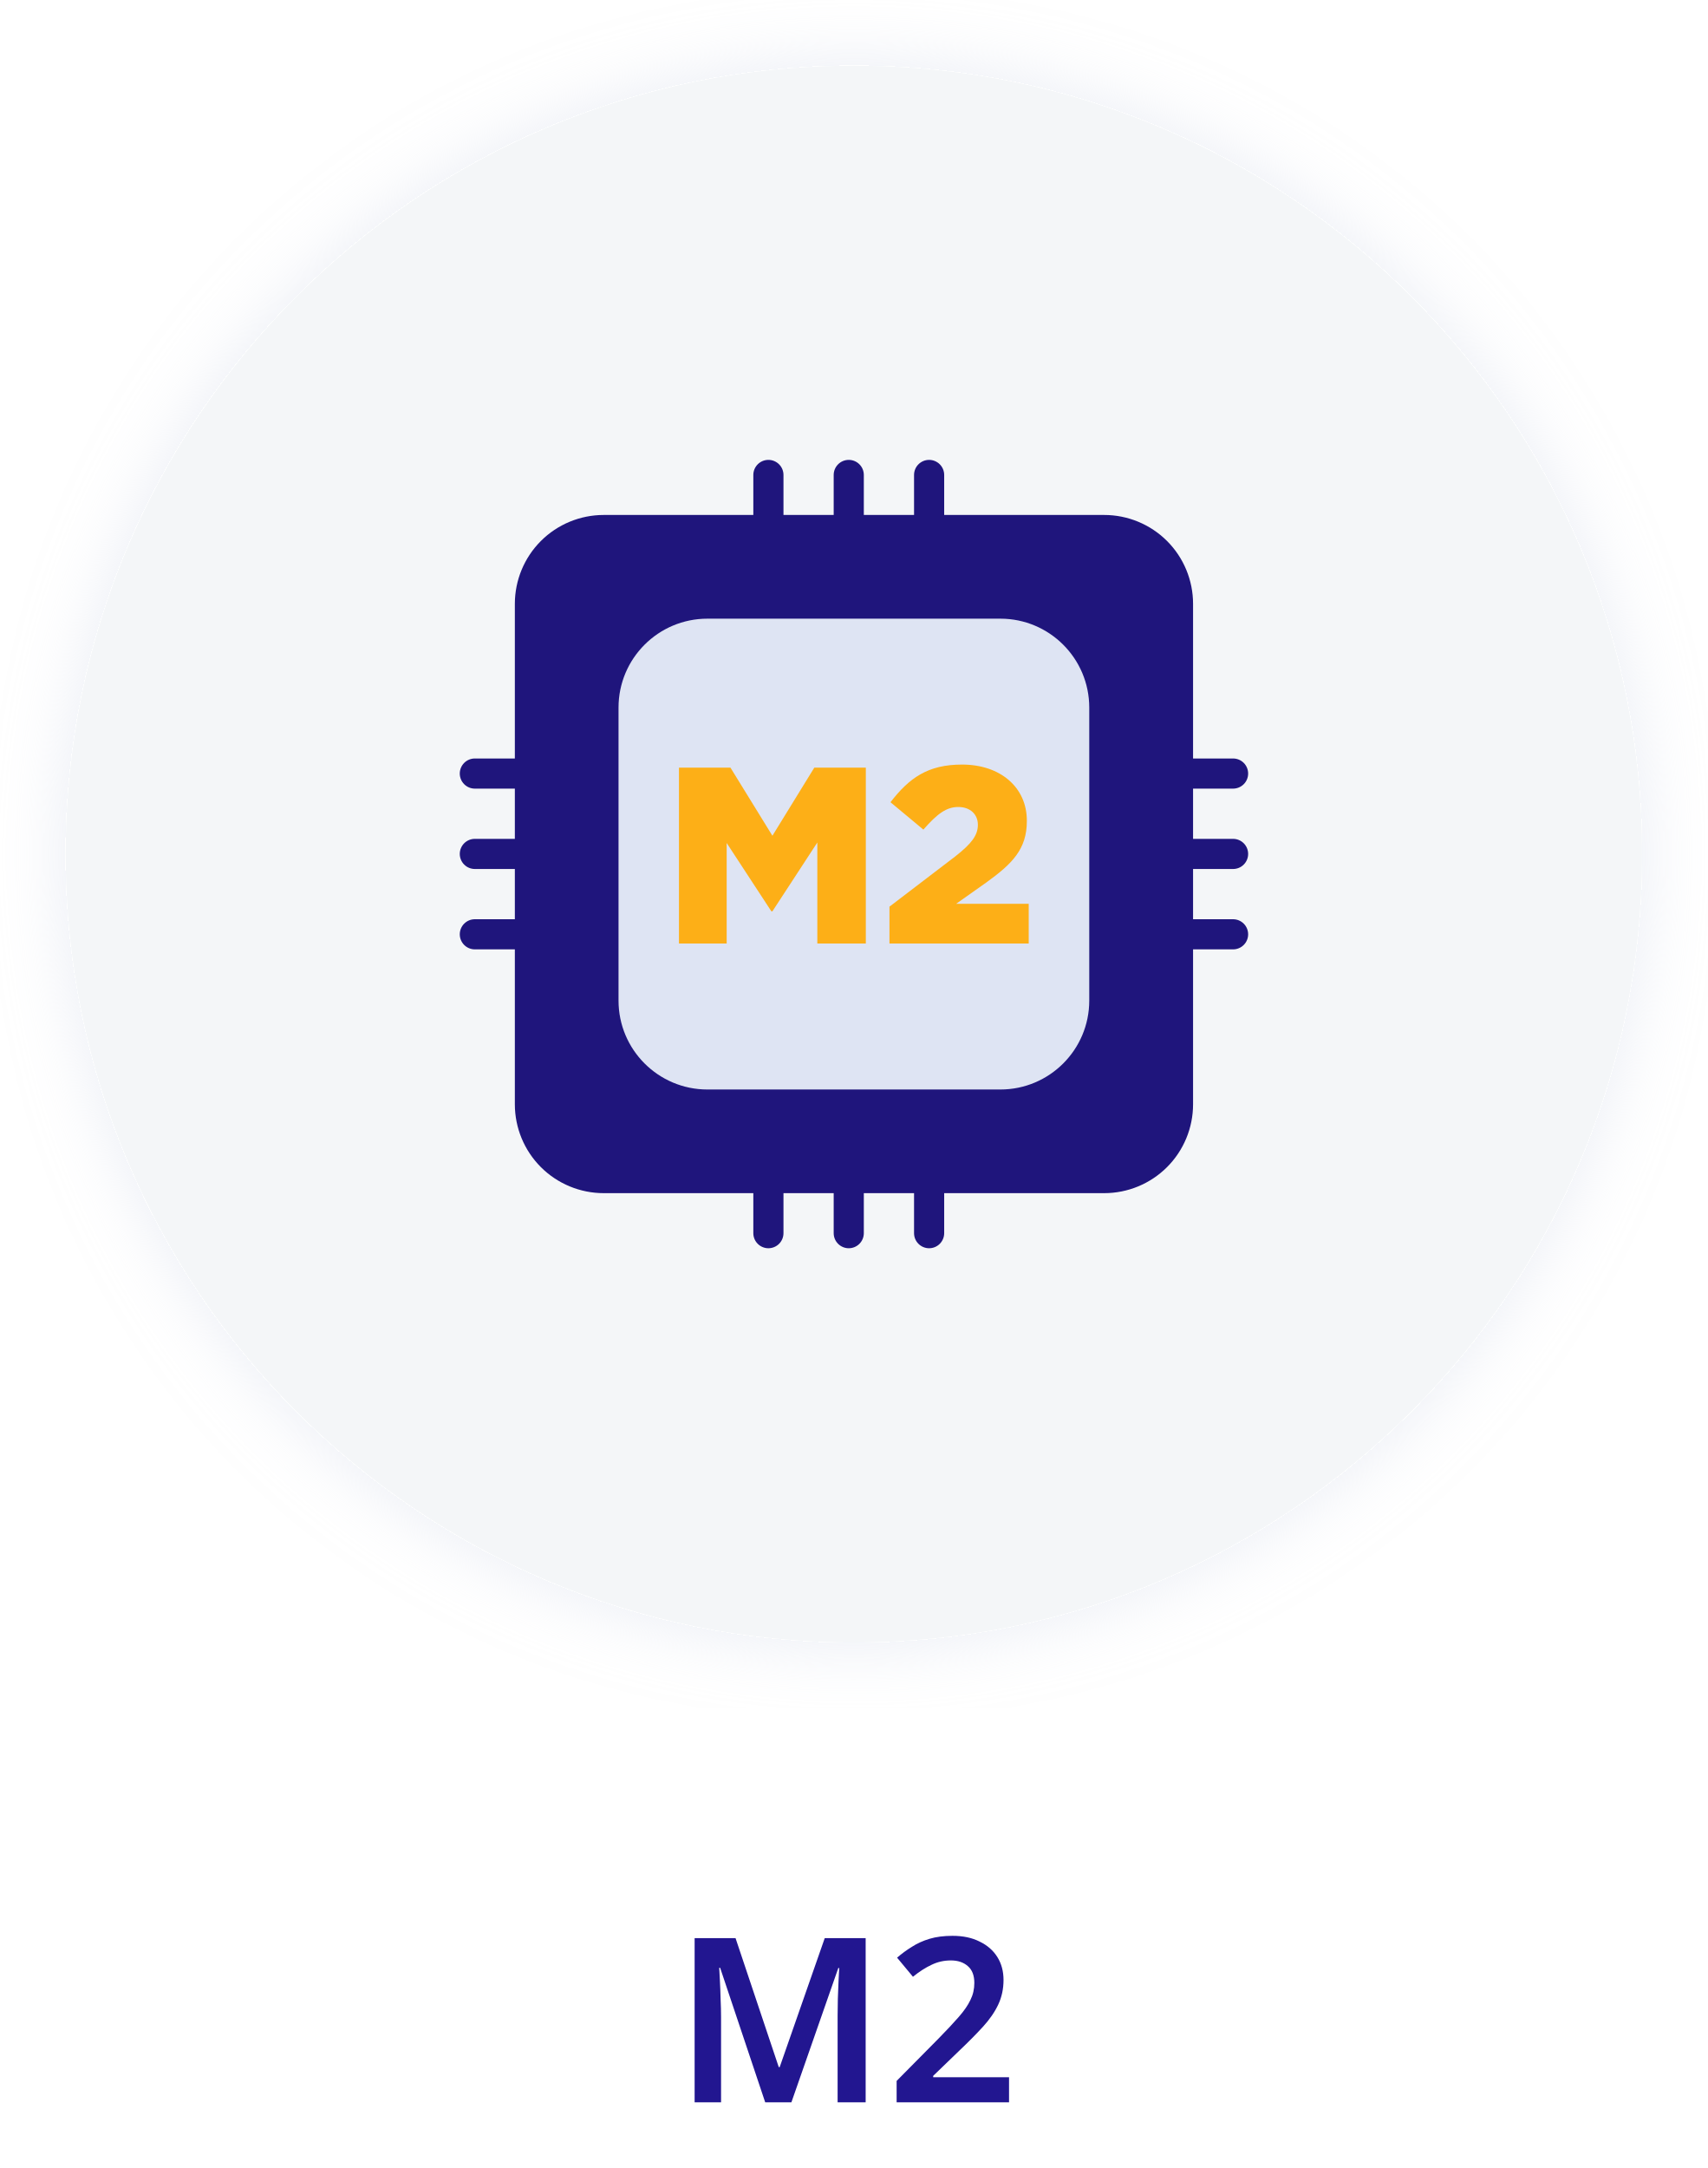
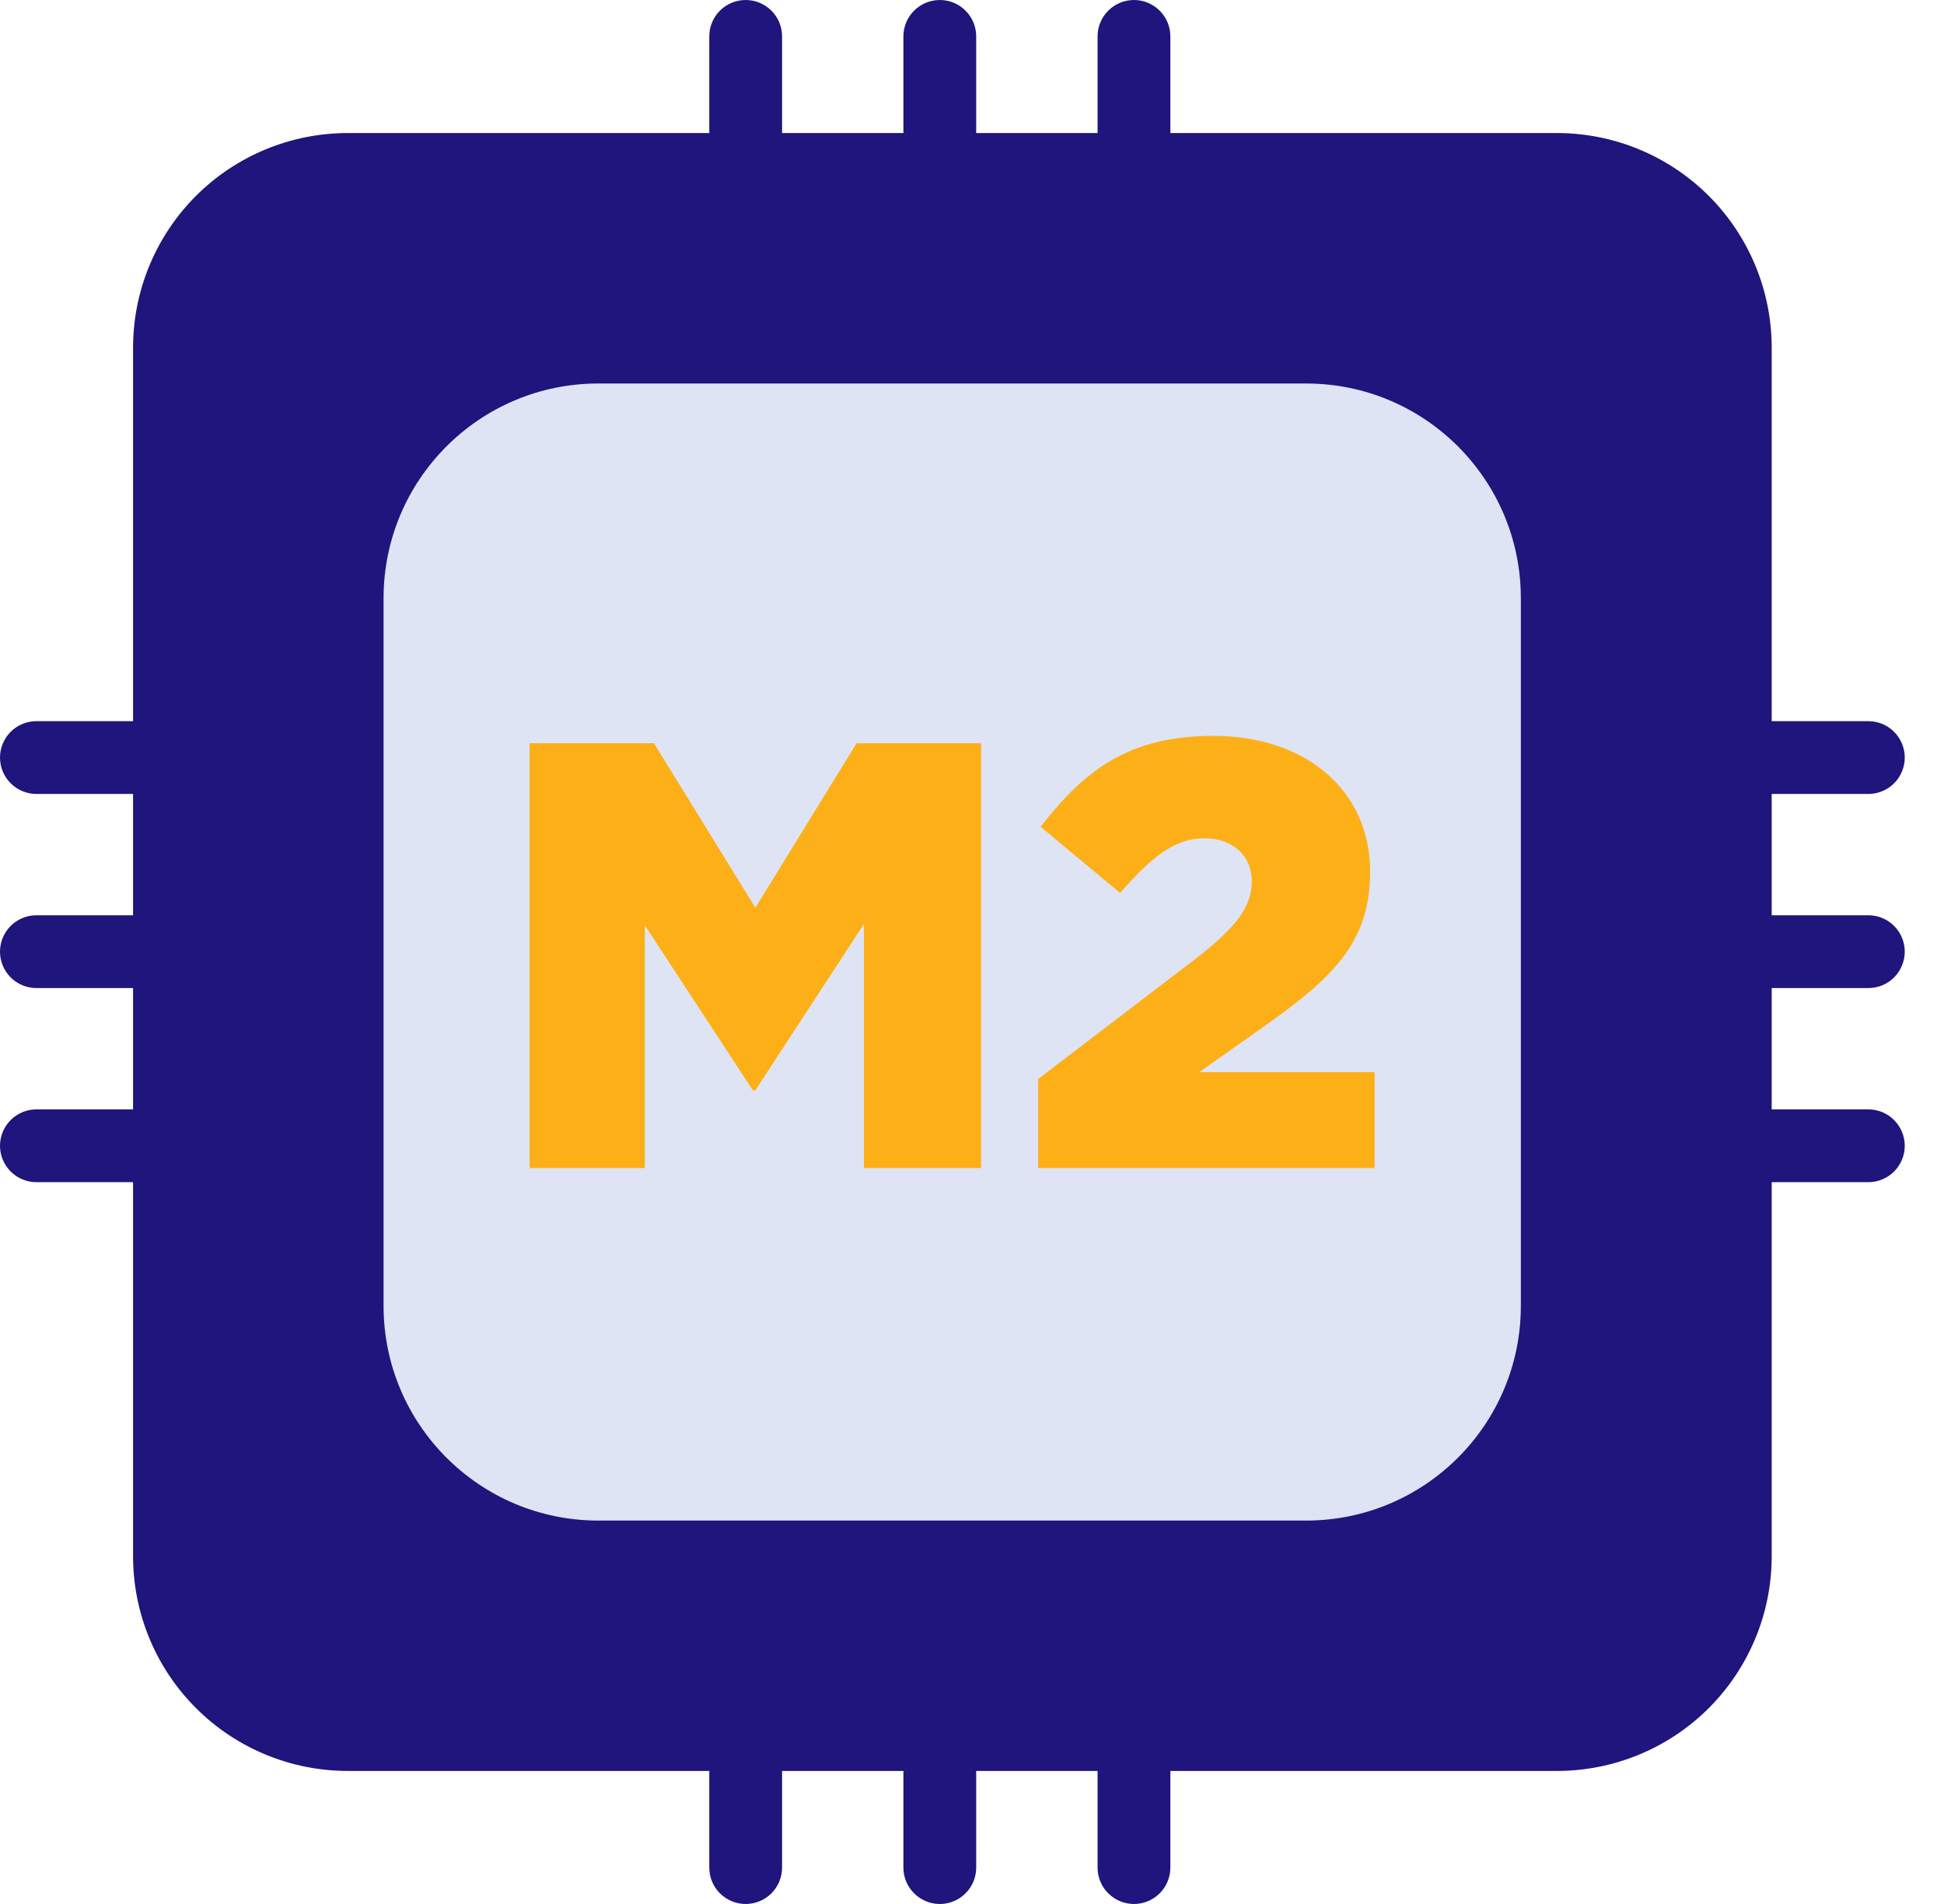
- <svg xmlns="http://www.w3.org/2000/svg" width="104" height="132" viewBox="0 0 104 132" fill="none">
-   <g filter="url(#filter0_d_1_2011)">
-     <rect x="4" y="4" width="96" height="96" rx="48" fill="#F4F6F8" />
-   </g>
-   <path d="M75.093 52.909C75.214 52.909 75.333 52.886 75.444 52.84C75.556 52.794 75.657 52.726 75.742 52.641C75.827 52.556 75.895 52.454 75.941 52.343C75.987 52.232 76.011 52.112 76.011 51.992C76.011 51.871 75.987 51.752 75.941 51.641C75.895 51.529 75.827 51.428 75.742 51.343C75.657 51.258 75.556 51.19 75.444 51.144C75.333 51.098 75.214 51.074 75.093 51.074H72.657V48.016H75.093C75.337 48.016 75.57 47.919 75.742 47.747C75.914 47.575 76.011 47.342 76.011 47.098C76.011 46.855 75.914 46.621 75.742 46.449C75.57 46.277 75.337 46.181 75.093 46.181H72.657V36.767C72.657 35.331 72.087 33.954 71.072 32.939C70.056 31.924 68.68 31.354 67.244 31.354H57.5V28.918C57.5 28.674 57.403 28.441 57.231 28.269C57.059 28.097 56.826 28 56.582 28C56.339 28 56.106 28.097 55.934 28.269C55.761 28.441 55.665 28.674 55.665 28.918V31.354H52.606V28.918C52.606 28.674 52.51 28.441 52.337 28.269C52.166 28.097 51.932 28 51.689 28C51.445 28 51.212 28.097 51.04 28.269C50.868 28.441 50.771 28.674 50.771 28.918V31.354H47.713V28.918C47.713 28.674 47.616 28.441 47.444 28.269C47.272 28.097 47.038 28 46.795 28C46.552 28 46.318 28.097 46.146 28.269C45.974 28.441 45.877 28.674 45.877 28.918V31.354H36.767C35.331 31.354 33.954 31.924 32.939 32.939C31.924 33.954 31.354 35.331 31.354 36.767V46.181H28.918C28.674 46.181 28.441 46.277 28.269 46.449C28.097 46.621 28 46.855 28 47.098C28 47.342 28.097 47.575 28.269 47.747C28.441 47.919 28.674 48.016 28.918 48.016H31.354V51.074H28.918C28.674 51.074 28.441 51.171 28.269 51.343C28.097 51.515 28 51.748 28 51.992C28 52.235 28.097 52.469 28.269 52.641C28.441 52.813 28.674 52.909 28.918 52.909H31.354V55.968H28.918C28.674 55.968 28.441 56.065 28.269 56.237C28.097 56.409 28 56.642 28 56.886C28 57.129 28.097 57.362 28.269 57.534C28.441 57.706 28.674 57.803 28.918 57.803H31.354V67.233C31.354 68.669 31.924 70.046 32.939 71.061C33.954 72.076 35.331 72.646 36.767 72.646H45.877V75.082C45.877 75.326 45.974 75.559 46.146 75.731C46.318 75.903 46.552 76 46.795 76C47.038 76 47.272 75.903 47.444 75.731C47.616 75.559 47.713 75.326 47.713 75.082V72.646H50.771V75.082C50.771 75.326 50.868 75.559 51.04 75.731C51.212 75.903 51.445 76 51.689 76C51.932 76 52.166 75.903 52.337 75.731C52.51 75.559 52.606 75.326 52.606 75.082V72.646H55.665V75.082C55.665 75.326 55.761 75.559 55.934 75.731C56.106 75.903 56.339 76 56.582 76C56.826 76 57.059 75.903 57.231 75.731C57.403 75.559 57.5 75.326 57.5 75.082V72.646H67.244C68.68 72.646 70.056 72.076 71.072 71.061C72.087 70.046 72.657 68.669 72.657 67.233V57.803H75.093C75.337 57.803 75.57 57.706 75.742 57.534C75.914 57.362 76.011 57.129 76.011 56.886C76.011 56.642 75.914 56.409 75.742 56.237C75.57 56.065 75.337 55.968 75.093 55.968H72.657V52.909H75.093Z" fill="#1F157C" />
-   <path d="M60.921 37.668H43.081C40.092 37.668 37.668 40.092 37.668 43.081V60.921C37.668 63.911 40.092 66.335 43.081 66.335H60.921C63.911 66.335 66.335 63.911 66.335 60.921V43.081C66.335 40.092 63.911 37.668 60.921 37.668Z" fill="#DEE4F3" />
-   <path d="M41.349 46.738H44.484L47.039 50.885L49.591 46.738H52.728V57.446H49.775V51.296L47.039 55.486H46.976L44.254 51.326V57.446H41.349V46.738Z" fill="#FDAF17" />
-   <path d="M54.168 55.202L58.174 52.144C59.17 51.361 59.552 50.858 59.552 50.216C59.552 49.575 59.078 49.134 58.358 49.134C57.638 49.134 57.075 49.548 56.233 50.511L54.23 48.844C55.375 47.361 56.509 46.551 58.588 46.551C60.929 46.551 62.534 47.943 62.534 49.962V49.992C62.534 51.705 61.647 52.59 60.055 53.738L58.228 55.029H62.648V57.446H54.168V55.202Z" fill="#FDAF17" />
-   <path d="M46.6 128L43.856 119.81H43.8C43.809 119.997 43.823 120.263 43.842 120.608C43.861 120.944 43.875 121.313 43.884 121.714C43.903 122.106 43.912 122.475 43.912 122.82V128H42.302V118.004H44.794L47.426 125.858H47.482L50.226 118.004H52.718V128H51.01V122.736C51.01 122.419 51.015 122.073 51.024 121.7C51.043 121.317 51.057 120.958 51.066 120.622C51.085 120.277 51.099 120.011 51.108 119.824H51.052L48.196 128H46.6ZM61.45 128H54.604V126.698L57.152 124.122C57.656 123.609 58.067 123.17 58.384 122.806C58.711 122.433 58.949 122.087 59.098 121.77C59.257 121.453 59.336 121.107 59.336 120.734C59.336 120.277 59.205 119.936 58.944 119.712C58.683 119.479 58.337 119.362 57.908 119.362C57.488 119.362 57.096 119.451 56.732 119.628C56.368 119.796 55.99 120.039 55.598 120.356L54.632 119.194C54.912 118.951 55.211 118.732 55.528 118.536C55.845 118.331 56.205 118.167 56.606 118.046C57.007 117.925 57.474 117.864 58.006 117.864C58.65 117.864 59.201 117.981 59.658 118.214C60.125 118.438 60.484 118.751 60.736 119.152C60.988 119.553 61.114 120.02 61.114 120.552C61.114 121.093 61.007 121.593 60.792 122.05C60.577 122.507 60.265 122.96 59.854 123.408C59.453 123.847 58.972 124.332 58.412 124.864L56.83 126.39V126.474H61.45V128Z" fill="#221690" />
-   <defs>
-     <filter id="filter0_d_1_2011" x="0" y="0" width="104" height="104" filterUnits="userSpaceOnUse" color-interpolation-filters="sRGB">
-       <feFlood flood-opacity="0" result="BackgroundImageFix" />
-       <feColorMatrix in="SourceAlpha" type="matrix" values="0 0 0 0 0 0 0 0 0 0 0 0 0 0 0 0 0 0 127 0" result="hardAlpha" />
-       <feOffset />
-       <feGaussianBlur stdDeviation="2" />
-       <feComposite in2="hardAlpha" operator="out" />
-       <feColorMatrix type="matrix" values="0 0 0 0 0.839 0 0 0 0 0.863 0 0 0 0 0.922 0 0 0 0.5 0" />
-       <feBlend mode="normal" in2="BackgroundImageFix" result="effect1_dropShadow_1_2011" />
-       <feBlend mode="normal" in="SourceGraphic" in2="effect1_dropShadow_1_2011" result="shape" />
-     </filter>
-   </defs>
+ <svg xmlns="http://www.w3.org/2000/svg" width="49" height="48" viewBox="0 0 49 48" fill="none">
+   <path d="M47.093 24.909C47.214 24.909 47.333 24.886 47.444 24.84C47.556 24.794 47.657 24.726 47.742 24.641C47.827 24.555 47.895 24.454 47.941 24.343C47.987 24.232 48.011 24.112 48.011 23.992C48.011 23.871 47.987 23.752 47.941 23.641C47.895 23.529 47.827 23.428 47.742 23.343C47.657 23.258 47.556 23.19 47.444 23.144C47.333 23.098 47.214 23.074 47.093 23.074H44.657V20.016H47.093C47.337 20.016 47.57 19.919 47.742 19.747C47.914 19.575 48.011 19.342 48.011 19.098C48.011 18.855 47.914 18.622 47.742 18.449C47.57 18.277 47.337 18.181 47.093 18.181H44.657V8.767C44.657 7.331 44.087 5.954 43.072 4.939C42.056 3.924 40.68 3.354 39.244 3.354H29.5V0.918C29.5 0.674 29.403 0.441 29.231 0.269C29.059 0.097 28.826 0 28.582 0C28.339 0 28.106 0.097 27.934 0.269C27.762 0.441 27.665 0.674 27.665 0.918V3.354H24.606V0.918C24.606 0.674 24.51 0.441 24.337 0.269C24.166 0.097 23.932 0 23.689 0C23.445 0 23.212 0.097 23.04 0.269C22.868 0.441 22.771 0.674 22.771 0.918V3.354H19.713V0.918C19.713 0.674 19.616 0.441 19.444 0.269C19.272 0.097 19.038 0 18.795 0C18.552 0 18.318 0.097 18.146 0.269C17.974 0.441 17.878 0.674 17.878 0.918V3.354H8.767C7.331 3.354 5.954 3.924 4.939 4.939C3.924 5.954 3.354 7.331 3.354 8.767V18.181H0.918C0.674 18.181 0.441 18.277 0.269 18.449C0.097 18.622 0 18.855 0 19.098C0 19.342 0.097 19.575 0.269 19.747C0.441 19.919 0.674 20.016 0.918 20.016H3.354V23.074H0.918C0.674 23.074 0.441 23.171 0.269 23.343C0.097 23.515 0 23.748 0 23.992C0 24.235 0.097 24.469 0.269 24.641C0.441 24.813 0.674 24.909 0.918 24.909H3.354V27.968H0.918C0.674 27.968 0.441 28.065 0.269 28.237C0.097 28.409 0 28.642 0 28.886C0 29.129 0.097 29.362 0.269 29.534C0.441 29.706 0.674 29.803 0.918 29.803H3.354V39.233C3.354 40.669 3.924 42.046 4.939 43.061C5.954 44.076 7.331 44.646 8.767 44.646H17.878V47.082C17.878 47.326 17.974 47.559 18.146 47.731C18.318 47.903 18.552 48 18.795 48C19.038 48 19.272 47.903 19.444 47.731C19.616 47.559 19.713 47.326 19.713 47.082V44.646H22.771V47.082C22.771 47.326 22.868 47.559 23.04 47.731C23.212 47.903 23.445 48 23.689 48C23.932 48 24.166 47.903 24.337 47.731C24.51 47.559 24.606 47.326 24.606 47.082V44.646H27.665V47.082C27.665 47.326 27.762 47.559 27.934 47.731C28.106 47.903 28.339 48 28.582 48C28.826 48 29.059 47.903 29.231 47.731C29.403 47.559 29.5 47.326 29.5 47.082V44.646H39.244C40.68 44.646 42.056 44.076 43.072 43.061C44.087 42.046 44.657 40.669 44.657 39.233V29.803H47.093C47.337 29.803 47.57 29.706 47.742 29.534C47.914 29.362 48.011 29.129 48.011 28.886C48.011 28.642 47.914 28.409 47.742 28.237C47.57 28.065 47.337 27.968 47.093 27.968H44.657V24.909H47.093Z" fill="#1F157C" />
+   <path d="M32.921 9.668H15.082C12.092 9.668 9.668 12.092 9.668 15.082V32.921C9.668 35.911 12.092 38.334 15.082 38.334H32.921C35.911 38.334 38.334 35.911 38.334 32.921V15.082C38.334 12.092 35.911 9.668 32.921 9.668Z" fill="#DEE4F3" />
+   <path d="M13.349 18.738H16.484L19.039 22.885L21.591 18.738H24.728V29.446H21.775V23.296L19.039 27.486H18.976L16.253 23.326V29.446H13.349V18.738Z" fill="#FDAF17" />
+   <path d="M26.168 27.202L30.174 24.143C31.17 23.361 31.552 22.858 31.552 22.216C31.552 21.575 31.078 21.134 30.358 21.134C29.638 21.134 29.075 21.548 28.233 22.511L26.23 20.844C27.375 19.361 28.509 18.552 30.588 18.552C32.929 18.552 34.534 19.943 34.534 21.962V21.992C34.534 23.705 33.647 24.59 32.055 25.738L30.228 27.029H34.648V29.446H26.168V27.202Z" fill="#FDAF17" />
</svg>
